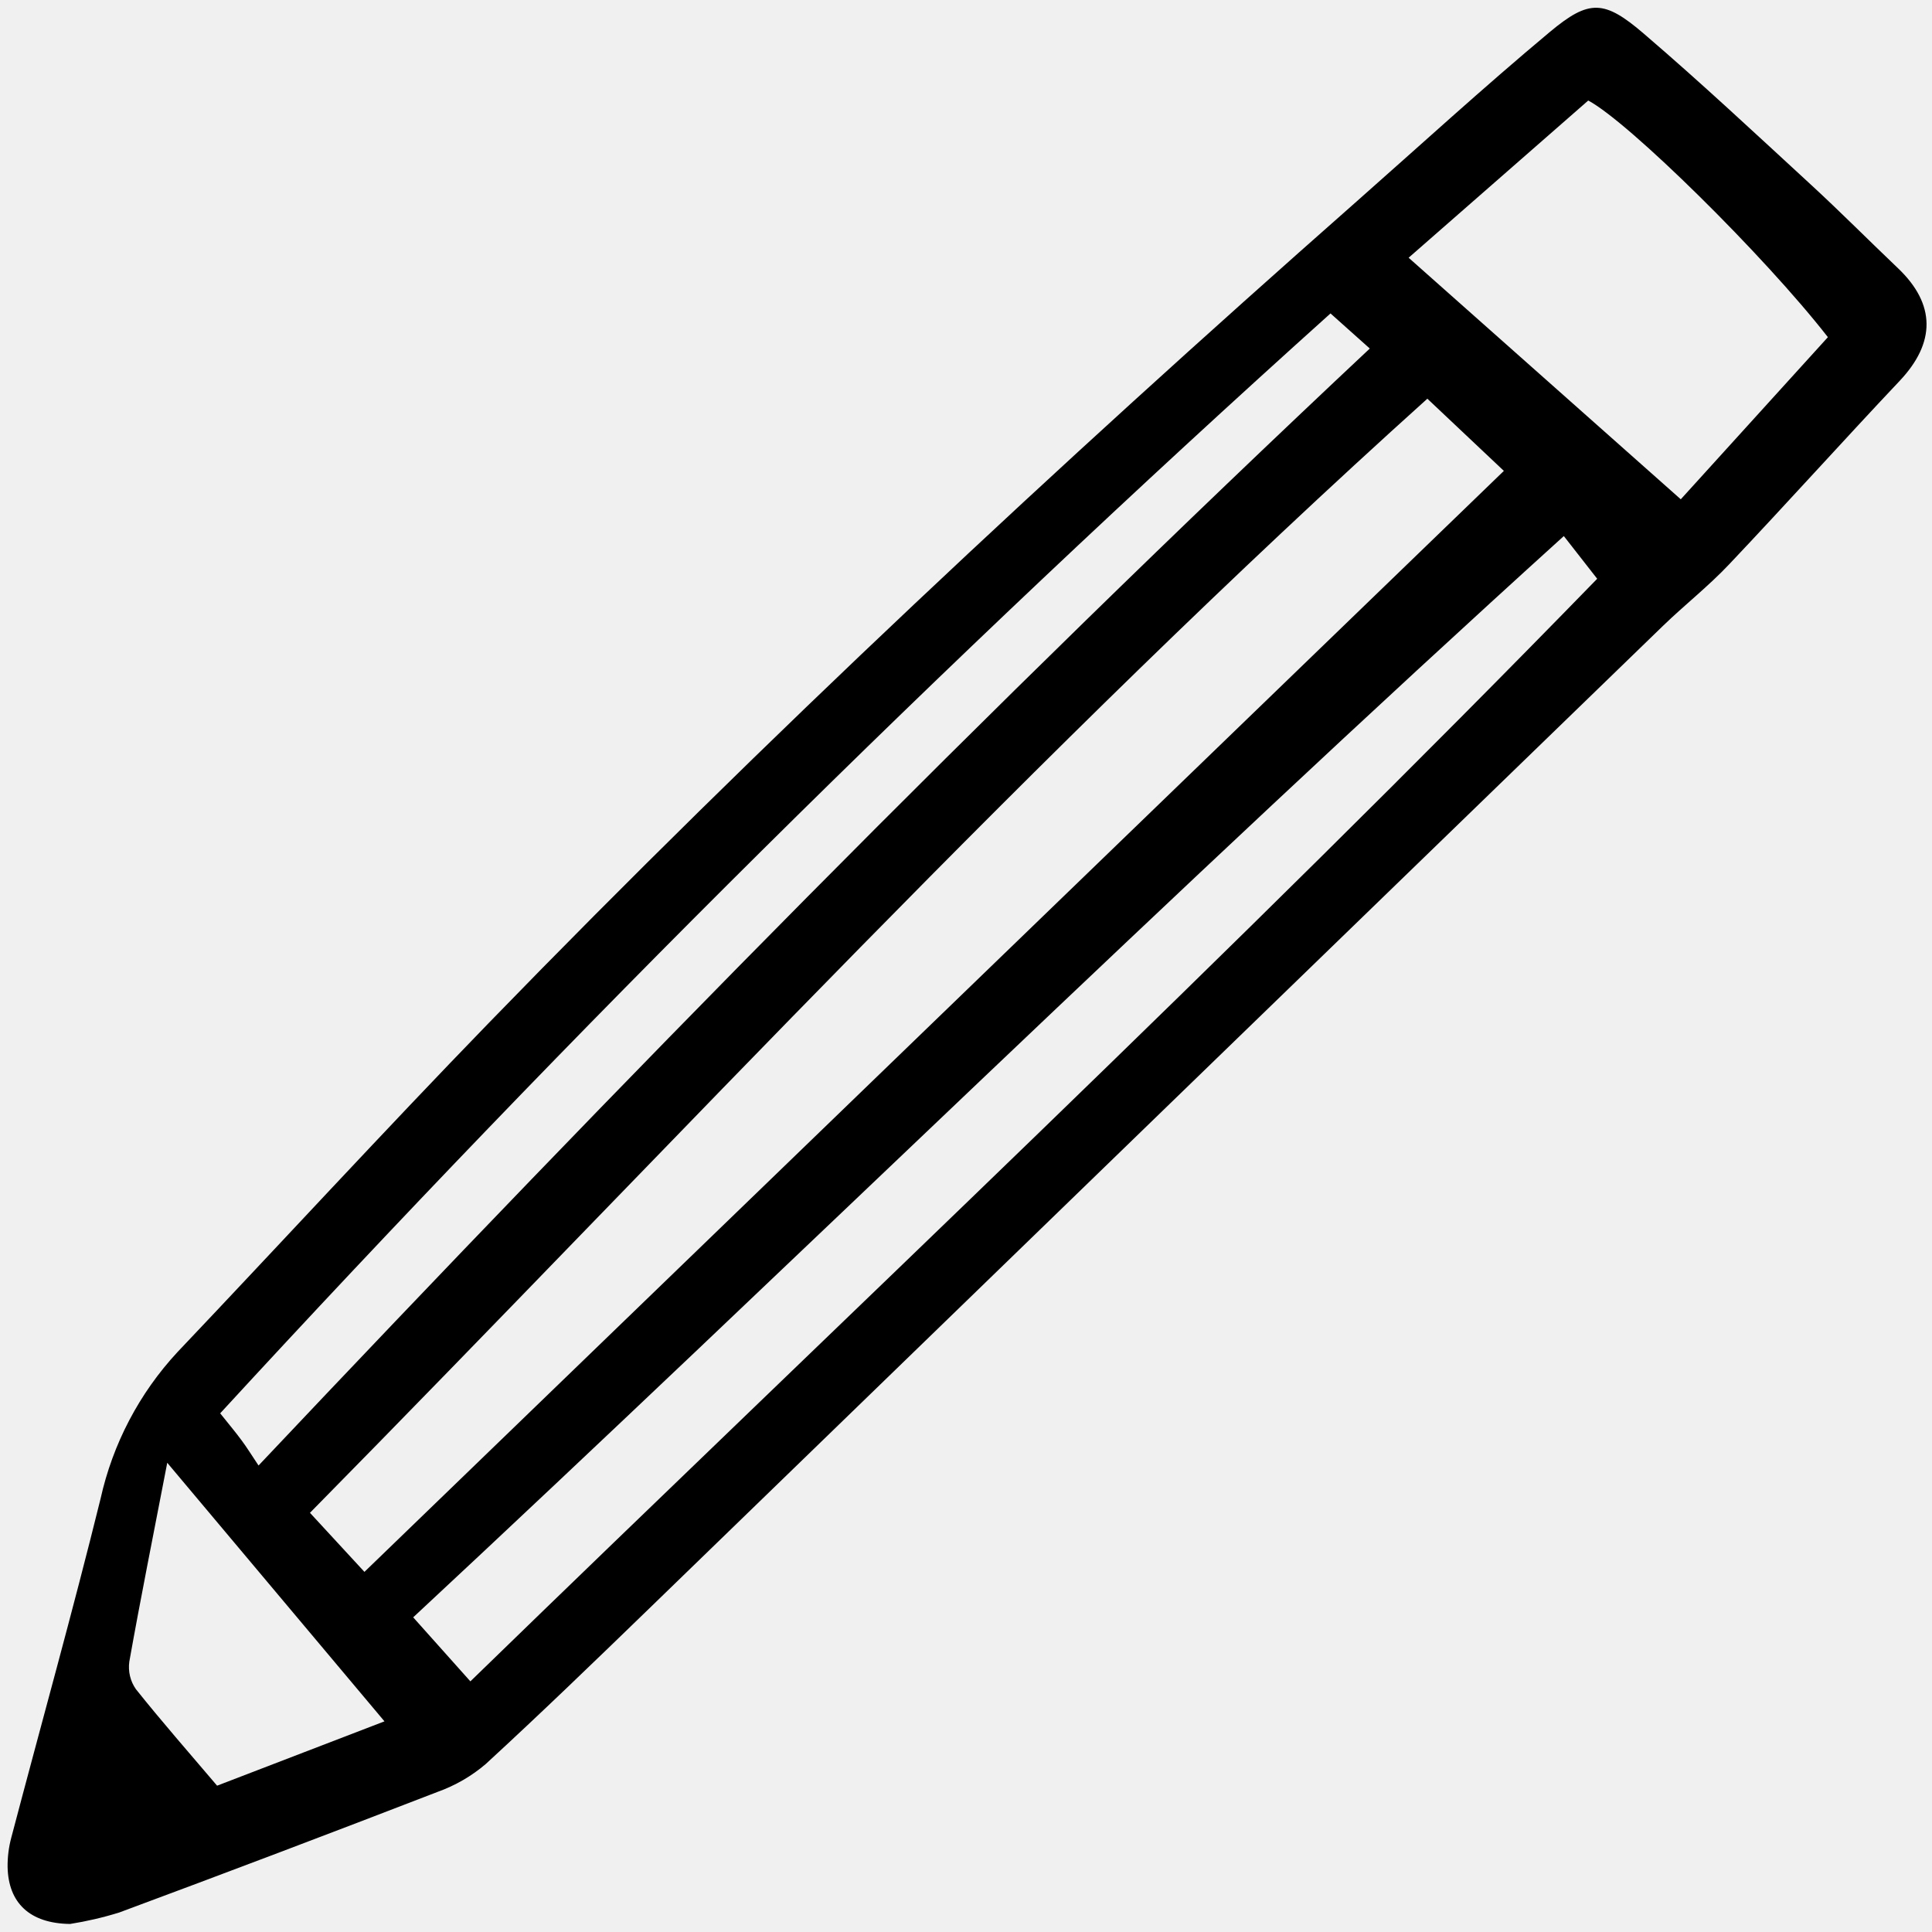
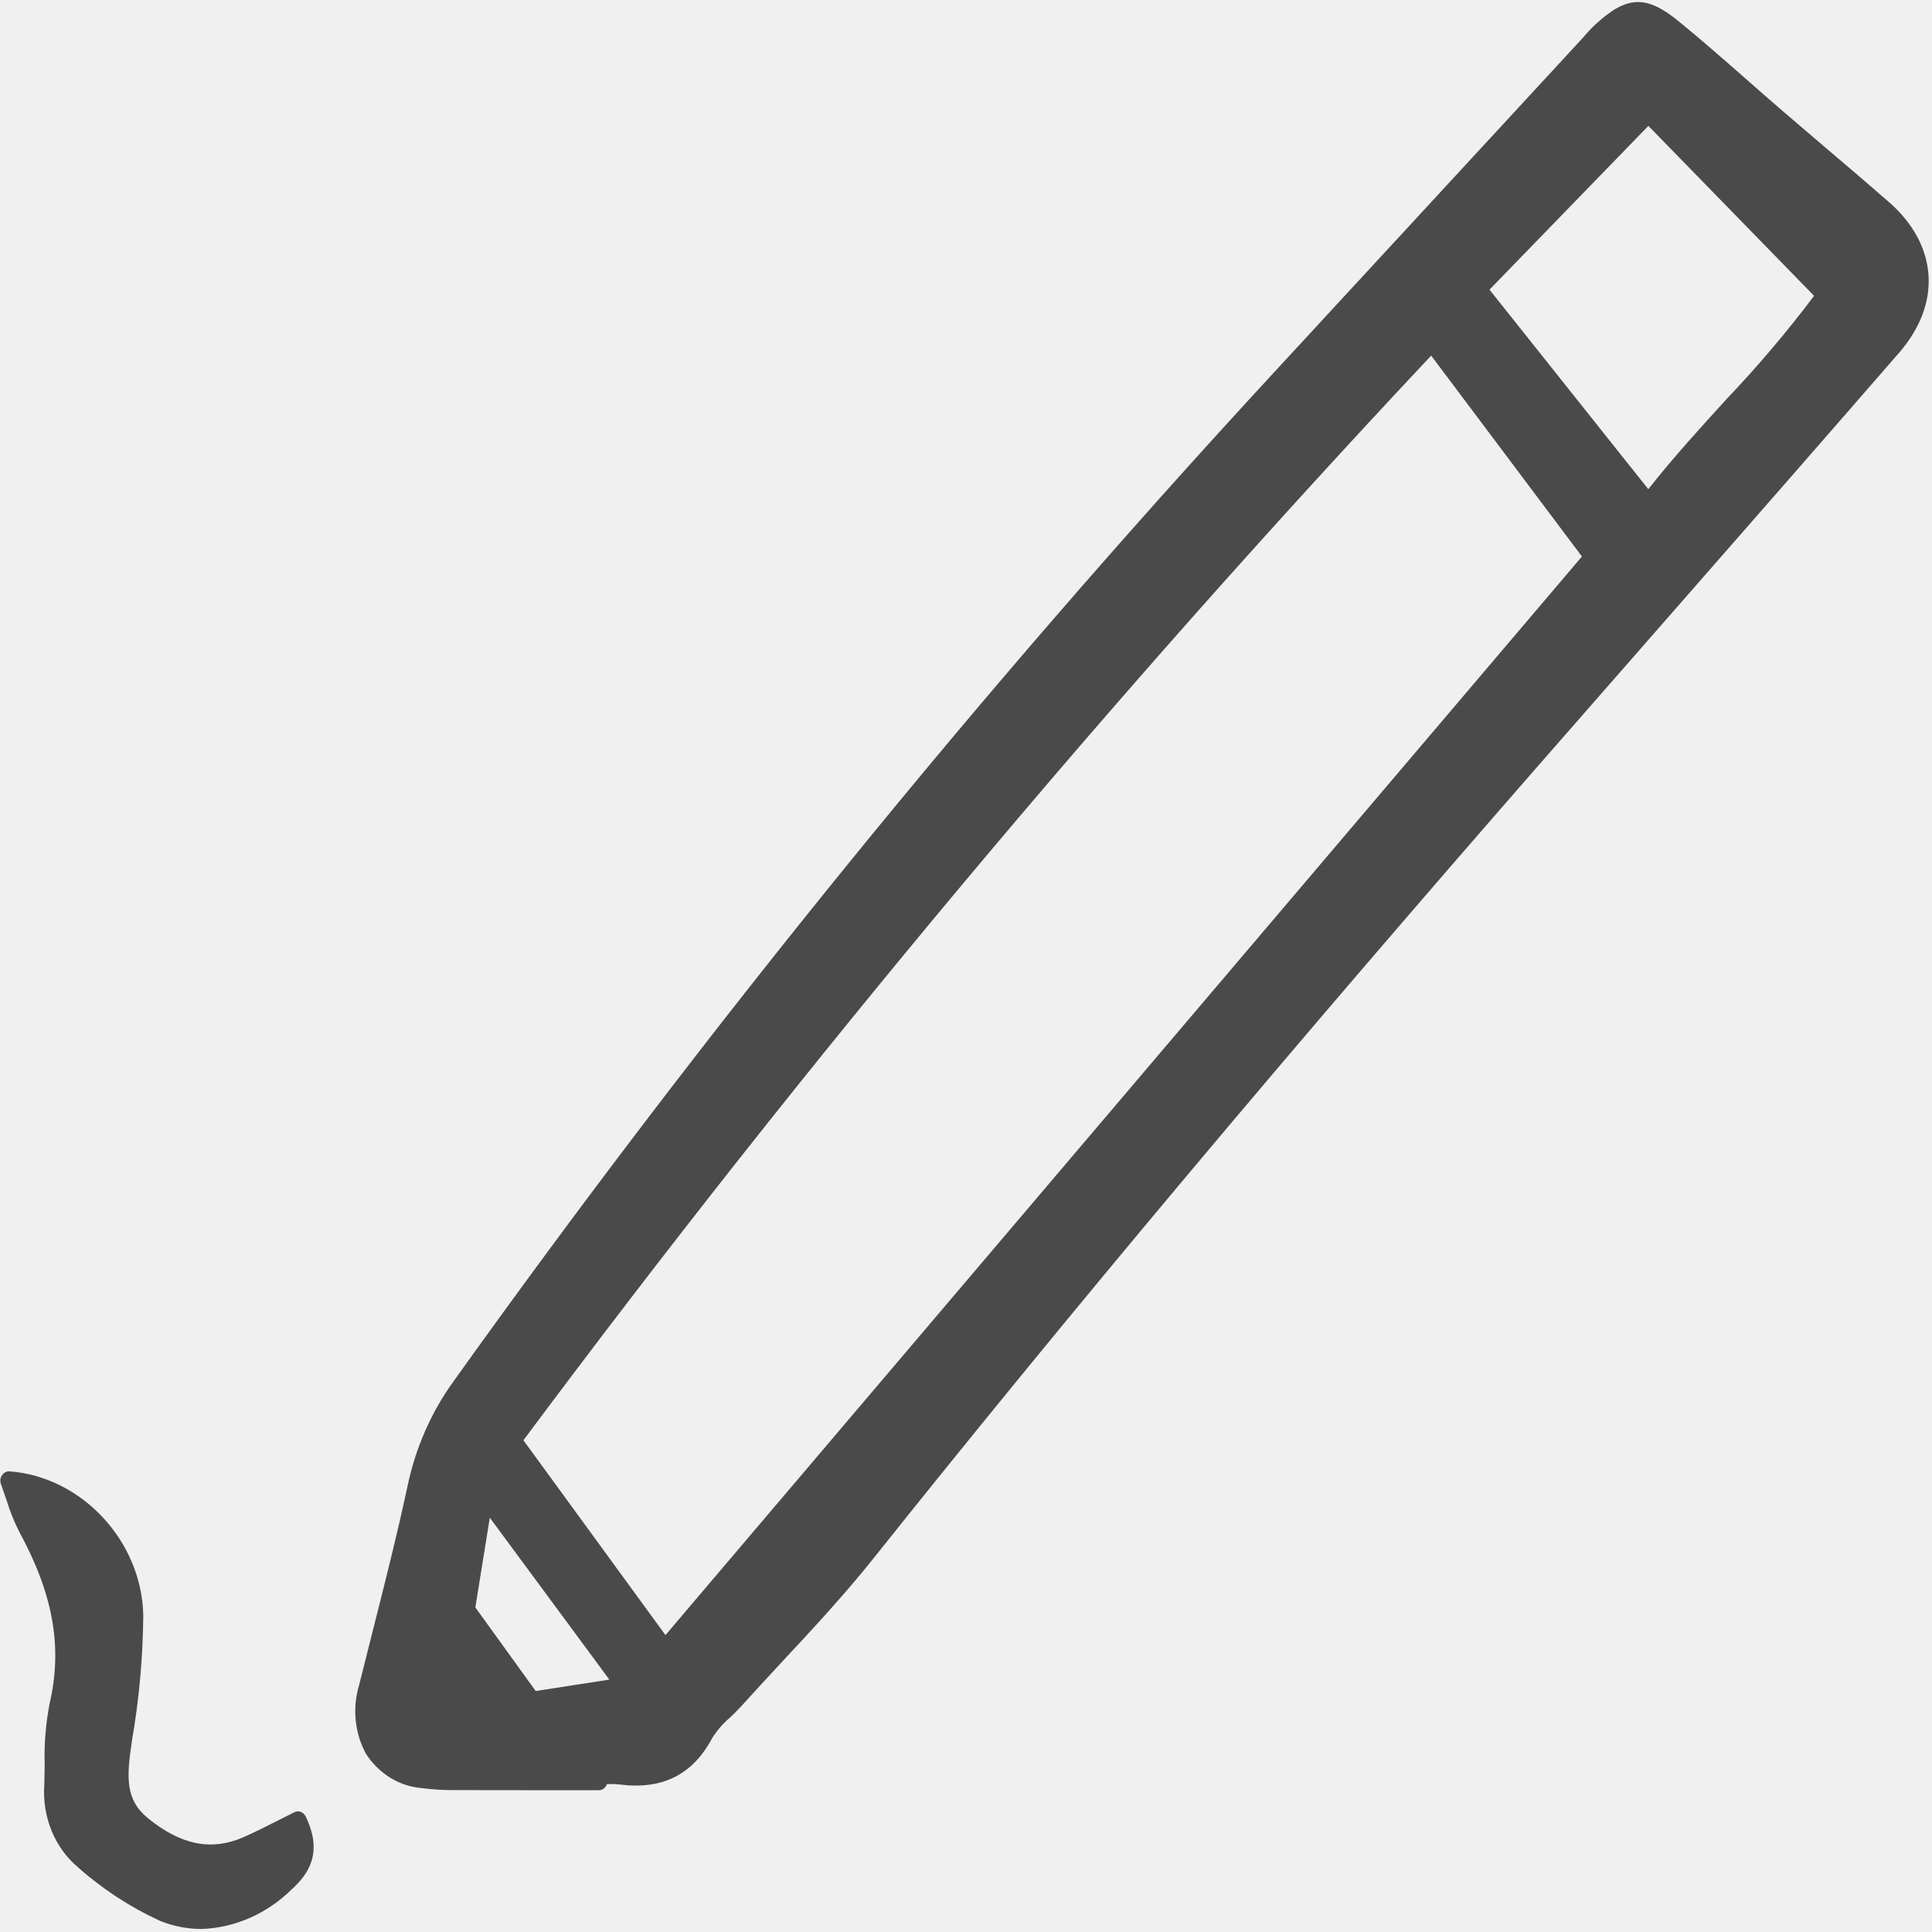
- <svg xmlns="http://www.w3.org/2000/svg" width="30" height="30" viewBox="0 0 30 30" fill="none">
-   <g clip-path="url(#clip0_318_291)">
-     <path d="M1.089 29.875C0.46 29.868 0.13 29.546 0.118 28.992C0.116 28.835 0.136 28.679 0.177 28.528C0.638 26.777 1.127 25.032 1.561 23.274C1.75 22.422 2.162 21.635 2.755 20.996C4.372 19.292 5.962 17.562 7.597 15.877C11.9 11.443 16.412 7.232 21.043 3.148C22.048 2.261 23.037 1.355 24.066 0.496C24.678 -0.015 24.912 -0.004 25.53 0.527C26.412 1.283 27.262 2.078 28.117 2.865C28.578 3.289 29.019 3.734 29.472 4.165C30.059 4.724 30.058 5.321 29.498 5.914C28.608 6.857 27.741 7.822 26.849 8.764C26.529 9.103 26.158 9.394 25.822 9.719C20.569 14.809 15.316 19.9 10.065 24.992C9.231 25.8 8.396 26.607 7.542 27.392C7.321 27.581 7.067 27.727 6.793 27.825C5.15 28.46 3.503 29.084 1.852 29.697C1.602 29.775 1.347 29.834 1.089 29.875ZM5.659 24.408L23.352 7.312C22.966 6.947 22.597 6.6 22.164 6.191C16.087 11.661 10.558 17.659 4.813 23.491L5.659 24.408ZM7.304 26.108C13.21 20.37 19.139 14.806 24.801 8.987L24.283 8.324C18.176 13.854 12.368 19.574 6.416 25.114L7.304 26.108ZM4.014 22.757C9.66 16.778 15.327 10.988 21.27 5.412L20.66 4.867C14.632 10.285 8.906 15.98 3.419 21.946C3.561 22.124 3.66 22.241 3.751 22.365C3.832 22.473 3.902 22.588 4.015 22.757H4.014ZM28.383 5.235C27.398 3.97 25.286 1.891 24.662 1.561L21.873 4.002L26.099 7.753C26.874 6.9 27.619 6.078 28.384 5.235H28.383ZM2.597 22.714C2.38 23.839 2.183 24.819 2.008 25.802C1.987 25.953 2.023 26.105 2.11 26.229C2.512 26.733 2.938 27.218 3.371 27.728L5.97 26.729L2.597 22.714Z" fill="black" />
+ <svg xmlns="http://www.w3.org/2000/svg" width="25" height="25" viewBox="0 0 25 25" fill="none">
+   <g clip-path="url(#clip0_572_1148)">
+     <path d="M5.45 23.137C5.602 23.157 5.756 23.166 5.91 23.164C6.191 23.165 6.472 23.165 6.753 23.165H7.251H7.749C7.771 23.165 7.793 23.158 7.812 23.144C7.831 23.13 7.845 23.11 7.853 23.087C7.907 23.084 7.961 23.085 8.015 23.091C8.569 23.162 8.961 22.967 9.214 22.494C9.277 22.393 9.354 22.303 9.443 22.228C9.492 22.181 9.541 22.134 9.586 22.085C9.764 21.887 9.945 21.693 10.125 21.498C10.522 21.072 10.932 20.631 11.303 20.165C13.848 16.973 16.704 13.57 20.034 9.76C20.523 9.201 21.012 8.642 21.502 8.083C22.51 6.932 23.552 5.741 24.573 4.566C24.845 4.253 24.977 3.907 24.955 3.564C24.933 3.217 24.756 2.888 24.441 2.613C24.173 2.379 23.902 2.148 23.631 1.918C23.448 1.762 23.264 1.605 23.081 1.448C22.923 1.312 22.765 1.174 22.609 1.036C22.322 0.784 22.025 0.523 21.725 0.278C21.303 -0.068 21.051 -0.059 20.645 0.316C20.59 0.366 20.542 0.421 20.495 0.474C20.476 0.494 20.457 0.515 20.439 0.536L19.144 1.939C18.244 2.915 17.344 3.89 16.443 4.865C12.667 8.957 9.133 13.306 5.861 17.885C5.576 18.281 5.376 18.741 5.273 19.232C5.138 19.862 4.977 20.498 4.821 21.113C4.763 21.344 4.705 21.575 4.647 21.805C4.602 21.953 4.587 22.109 4.603 22.264C4.619 22.418 4.665 22.567 4.739 22.7C4.821 22.824 4.928 22.928 5.05 23.004C5.173 23.079 5.309 23.125 5.45 23.137ZM7.885 21.734L6.932 21.882L6.151 20.8L6.338 19.639L7.885 21.734ZM18.519 4.601L20.47 7.201L8.611 21.158L6.773 18.637C10.438 13.716 14.36 9.03 18.519 4.602L18.519 4.601ZM19.274 3.748L21.33 1.629L23.474 3.828C23.12 4.298 22.741 4.745 22.339 5.167C22.004 5.535 21.658 5.913 21.329 6.33L19.274 3.748Z" fill="#4A4A4A" />
+     <path d="M0.087 19.419C0.13 19.559 0.185 19.695 0.251 19.825C0.69 20.632 0.811 21.317 0.642 22.044C0.592 22.304 0.57 22.57 0.578 22.835C0.577 22.922 0.576 23.009 0.573 23.096C0.559 23.299 0.591 23.503 0.667 23.689C0.743 23.875 0.86 24.037 1.008 24.162C1.329 24.447 1.687 24.68 2.069 24.855C2.241 24.925 2.424 24.961 2.607 24.961C3.043 24.946 3.459 24.762 3.781 24.442C3.984 24.256 4.187 23.981 3.955 23.504C3.942 23.477 3.919 23.456 3.892 23.445C3.866 23.436 3.836 23.437 3.81 23.45C3.737 23.486 3.665 23.522 3.595 23.558C3.445 23.634 3.302 23.706 3.158 23.77C2.741 23.955 2.346 23.878 1.915 23.528C1.62 23.288 1.638 22.998 1.704 22.55L1.707 22.527C1.8 21.992 1.849 21.45 1.854 20.905C1.837 19.946 1.061 19.109 0.123 19.039C0.104 19.038 0.086 19.042 0.069 19.051C0.051 19.06 0.037 19.073 0.026 19.09C0.014 19.106 0.007 19.126 0.005 19.146C0.003 19.167 0.006 19.188 0.013 19.207C0.04 19.28 0.064 19.351 0.087 19.419Z" fill="#4A4A4A" />
  </g>
  <defs>
-     <clipPath id="clip0_318_291">
-       <rect width="30" height="30" fill="white" />
+     <clipPath id="clip0_572_1148">
+       <rect width="25" height="25" fill="white" />
    </clipPath>
  </defs>
</svg>
